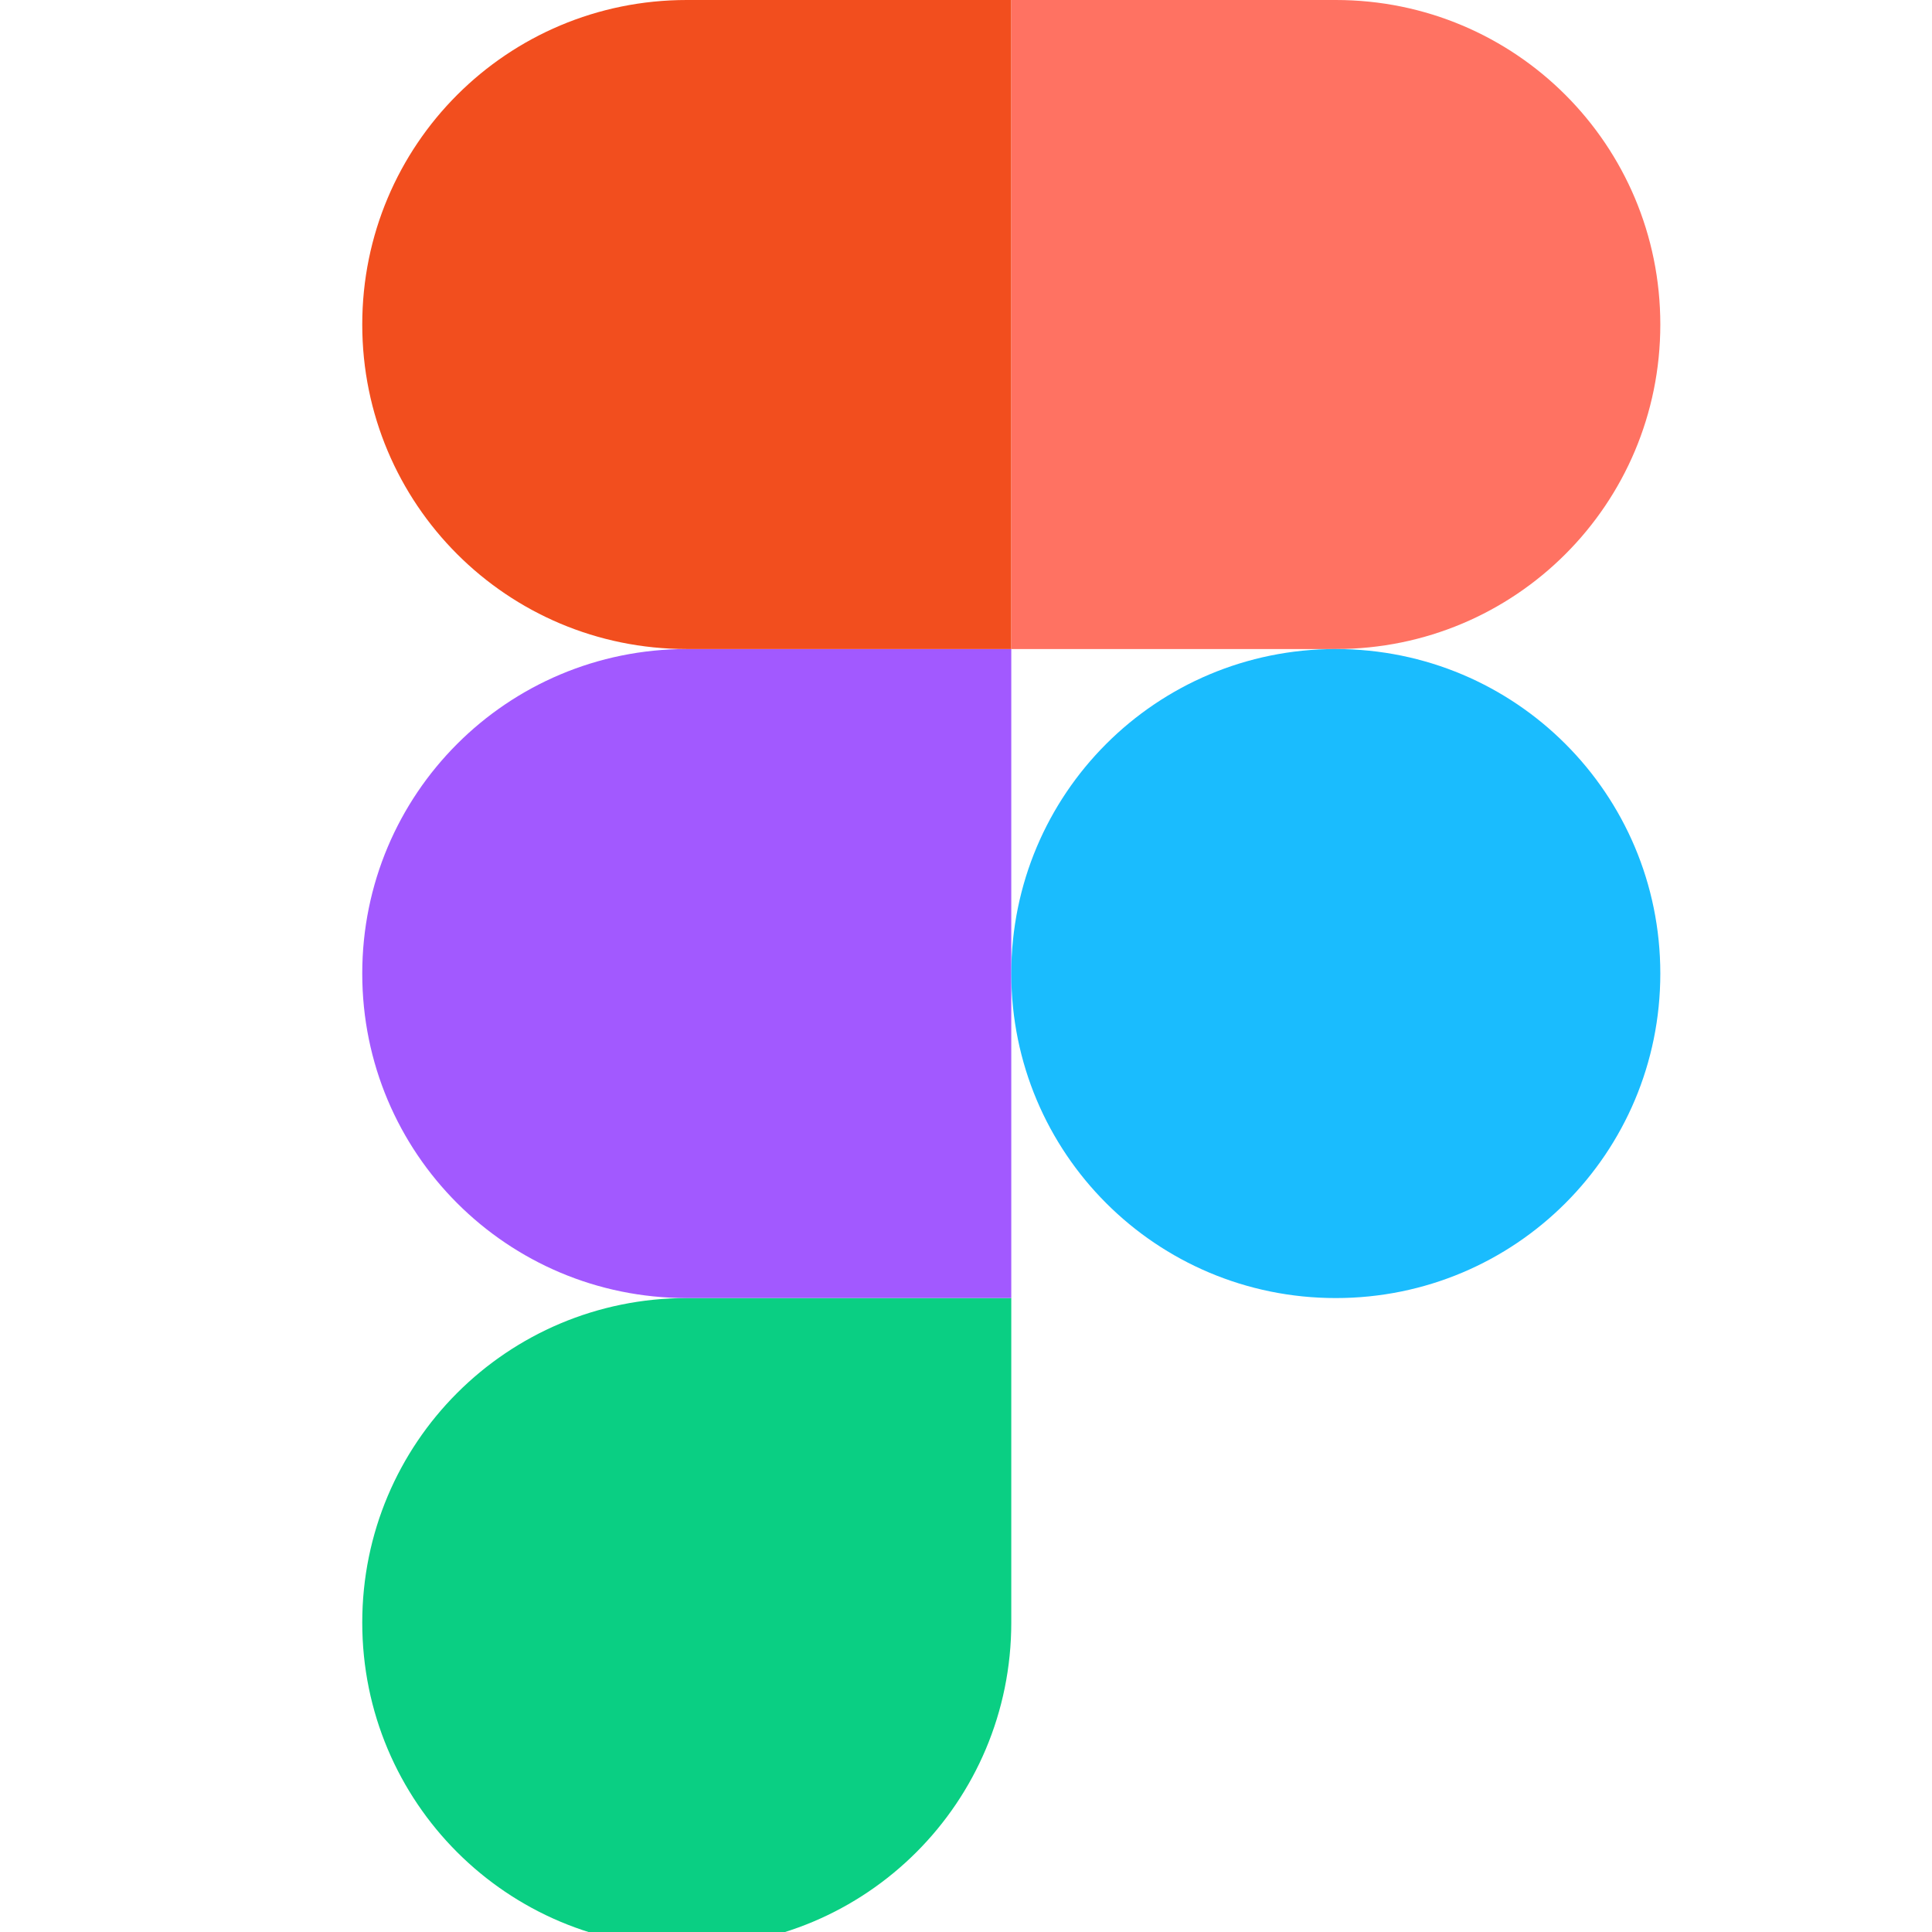
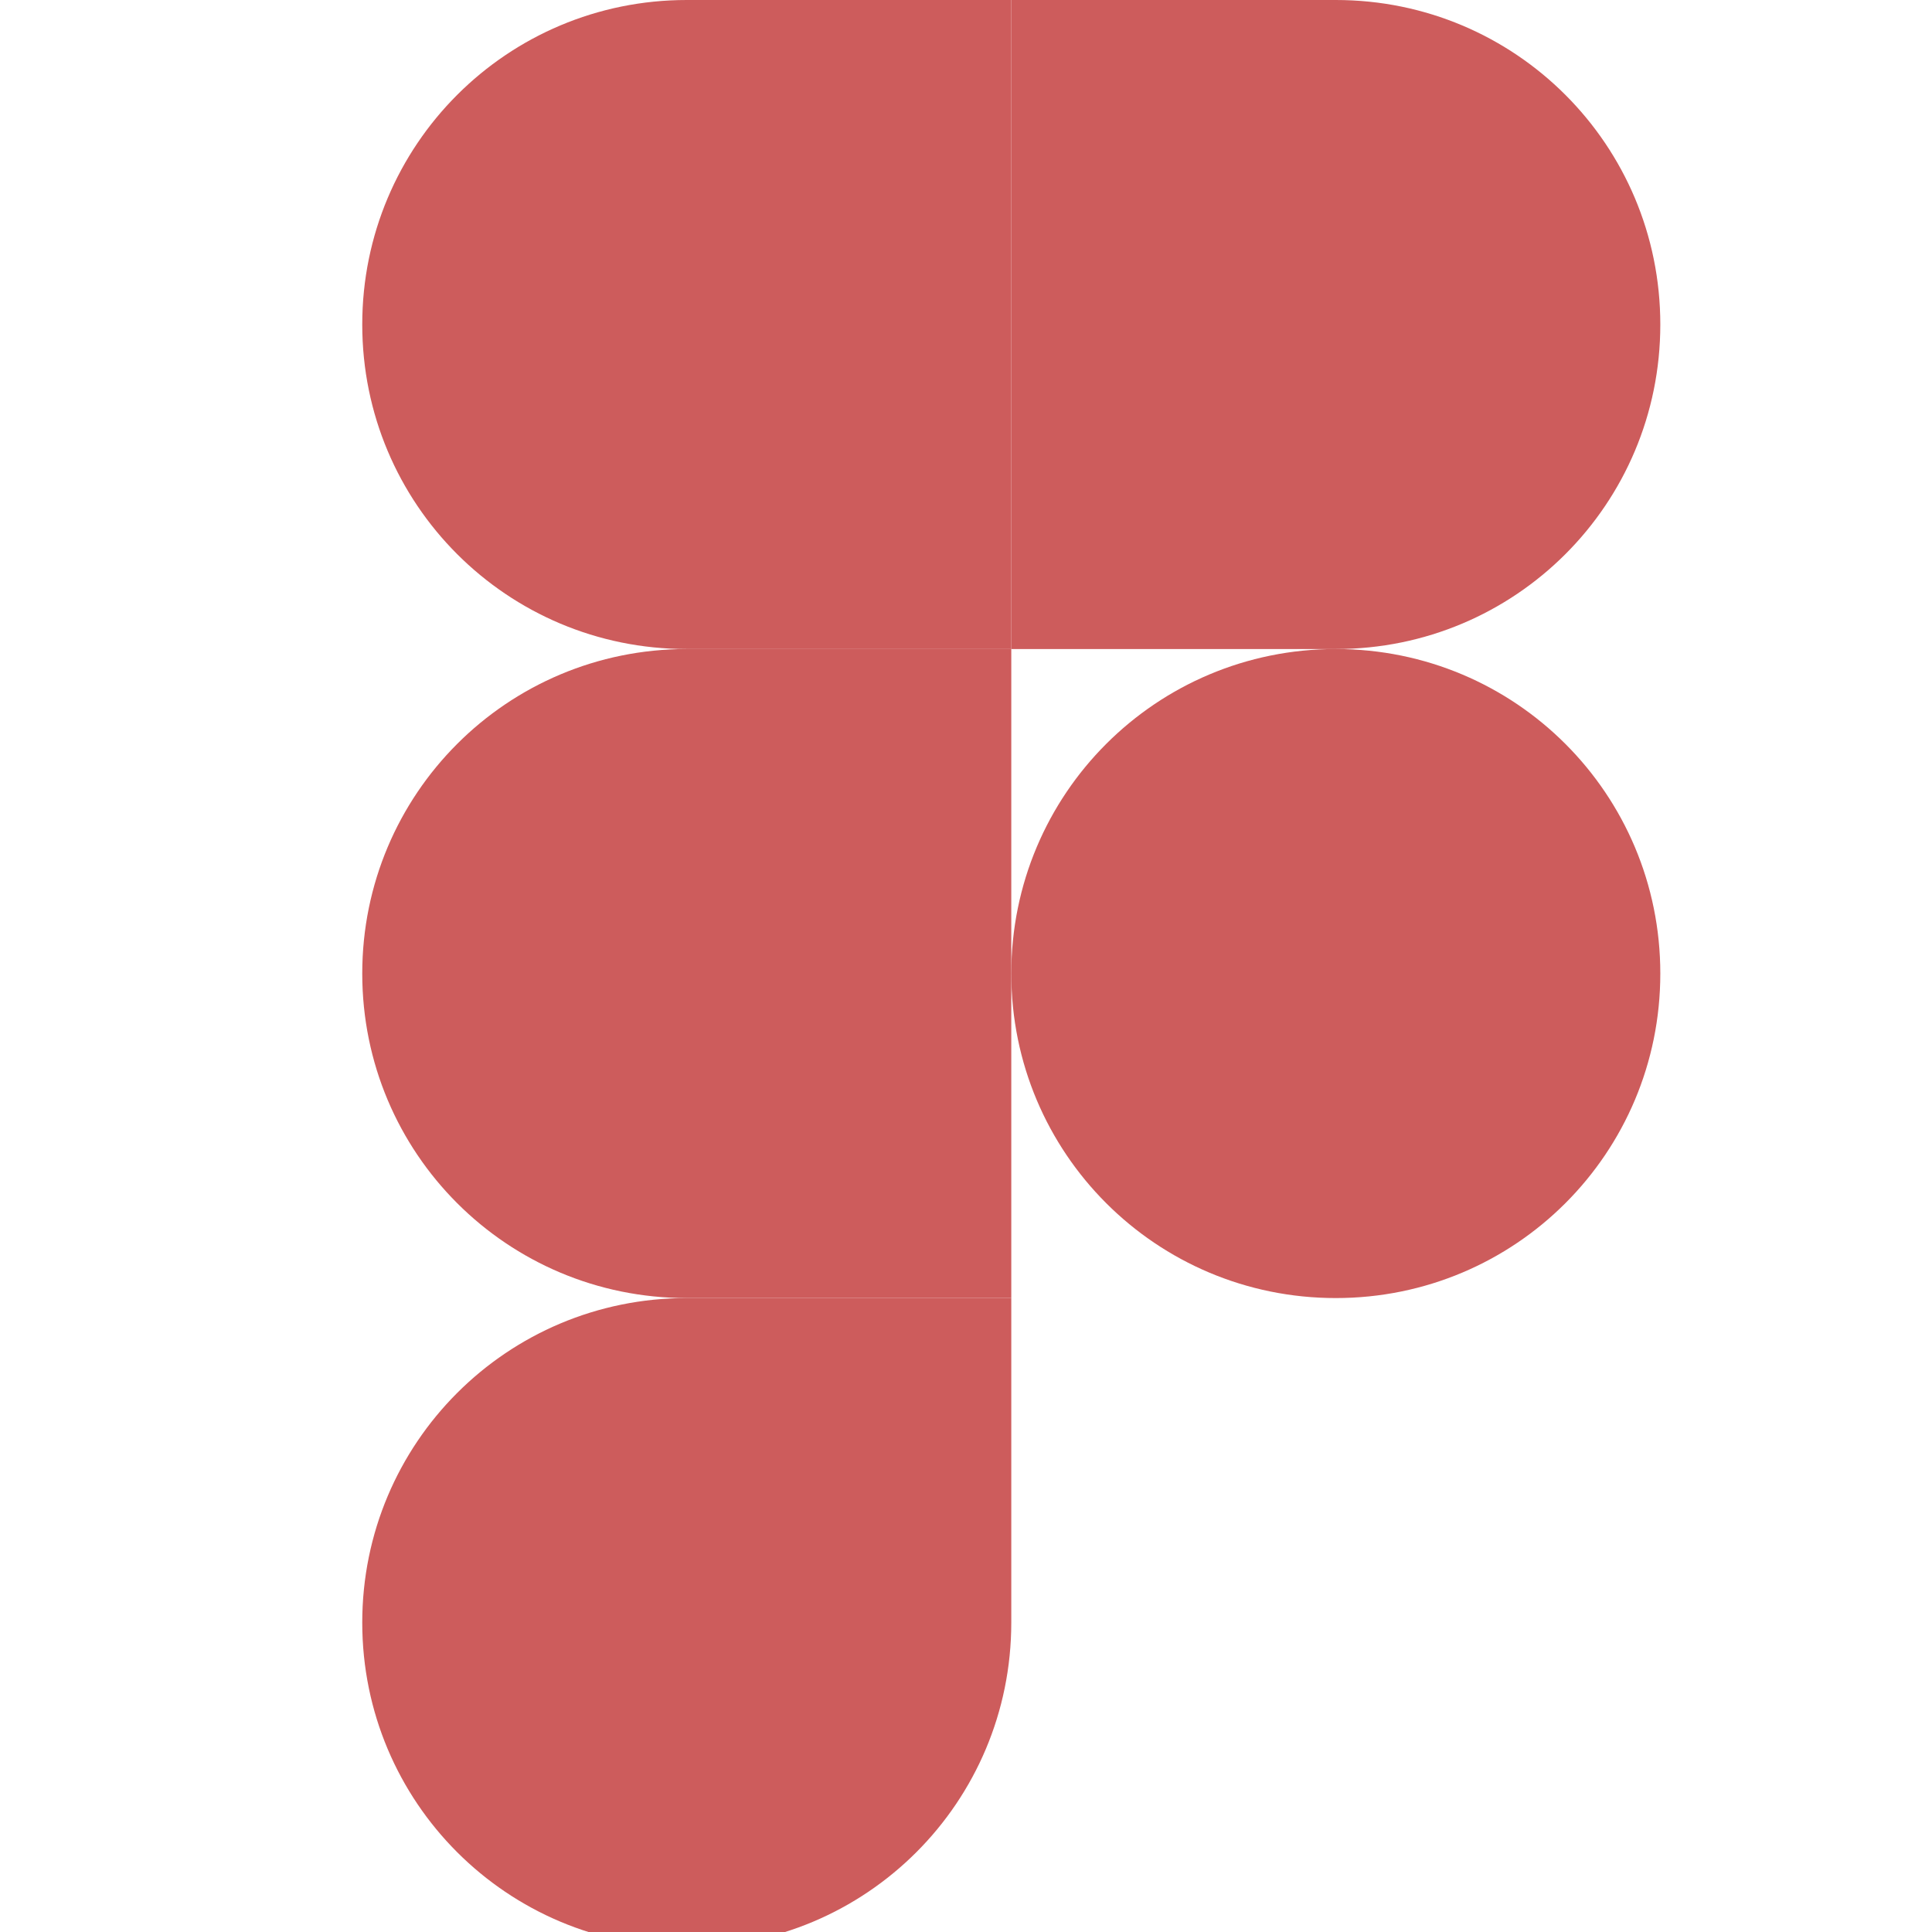
<svg xmlns="http://www.w3.org/2000/svg" viewBox="0 0 128 128">
-   <path fill="#0acf83" d="M45.5 129c11.9 0 21.5-9.6 21.5-21.5V86H45.5C33.6 86 24 95.6 24 107.5S33.6 129 45.5 129zm0 0" />
-   <path fill="#a259ff" d="M24 64.5C24 52.6 33.6 43 45.5 43H67v43H45.5C33.6 86 24 76.4 24 64.5zm0 0" />
-   <path fill="#f24e1e" d="M24 21.5C24 9.6 33.6 0 45.5 0H67v43H45.5C33.6 43 24 33.4 24 21.5zm0 0" />
-   <path fill="#ff7262" d="M67 0h21.5C100.4 0 110 9.6 110 21.5S100.4 43 88.5 43H67zm0 0" />
-   <path fill="#1abcfe" d="M110 64.5c0 11.9-9.6 21.5-21.5 21.5S67 76.4 67 64.5 76.6 43 88.5 43 110 52.6 110 64.5zm0 0" />
+   <path fill="#CD5C5C" d="M45.5 129c11.9 0 21.5-9.6 21.5-21.5V86H45.5C33.6 86 24 95.6 24 107.5S33.6 129 45.5 129zm0 0" />
+   <path fill="#CD5C5C" d="M24 64.5C24 52.6 33.6 43 45.5 43H67v43H45.5C33.6 86 24 76.4 24 64.5zm0 0" />
+   <path fill="#CD5C5C" d="M24 21.5C24 9.6 33.6 0 45.5 0H67v43H45.5C33.6 43 24 33.4 24 21.5zm0 0" />
+   <path fill="#CD5C5C" d="M67 0h21.5C100.4 0 110 9.6 110 21.5S100.4 43 88.5 43H67zm0 0" />
+   <path fill="#CD5C5C" d="M110 64.5c0 11.9-9.6 21.5-21.5 21.5S67 76.4 67 64.5 76.6 43 88.5 43 110 52.6 110 64.5zm0 0" />
</svg>
